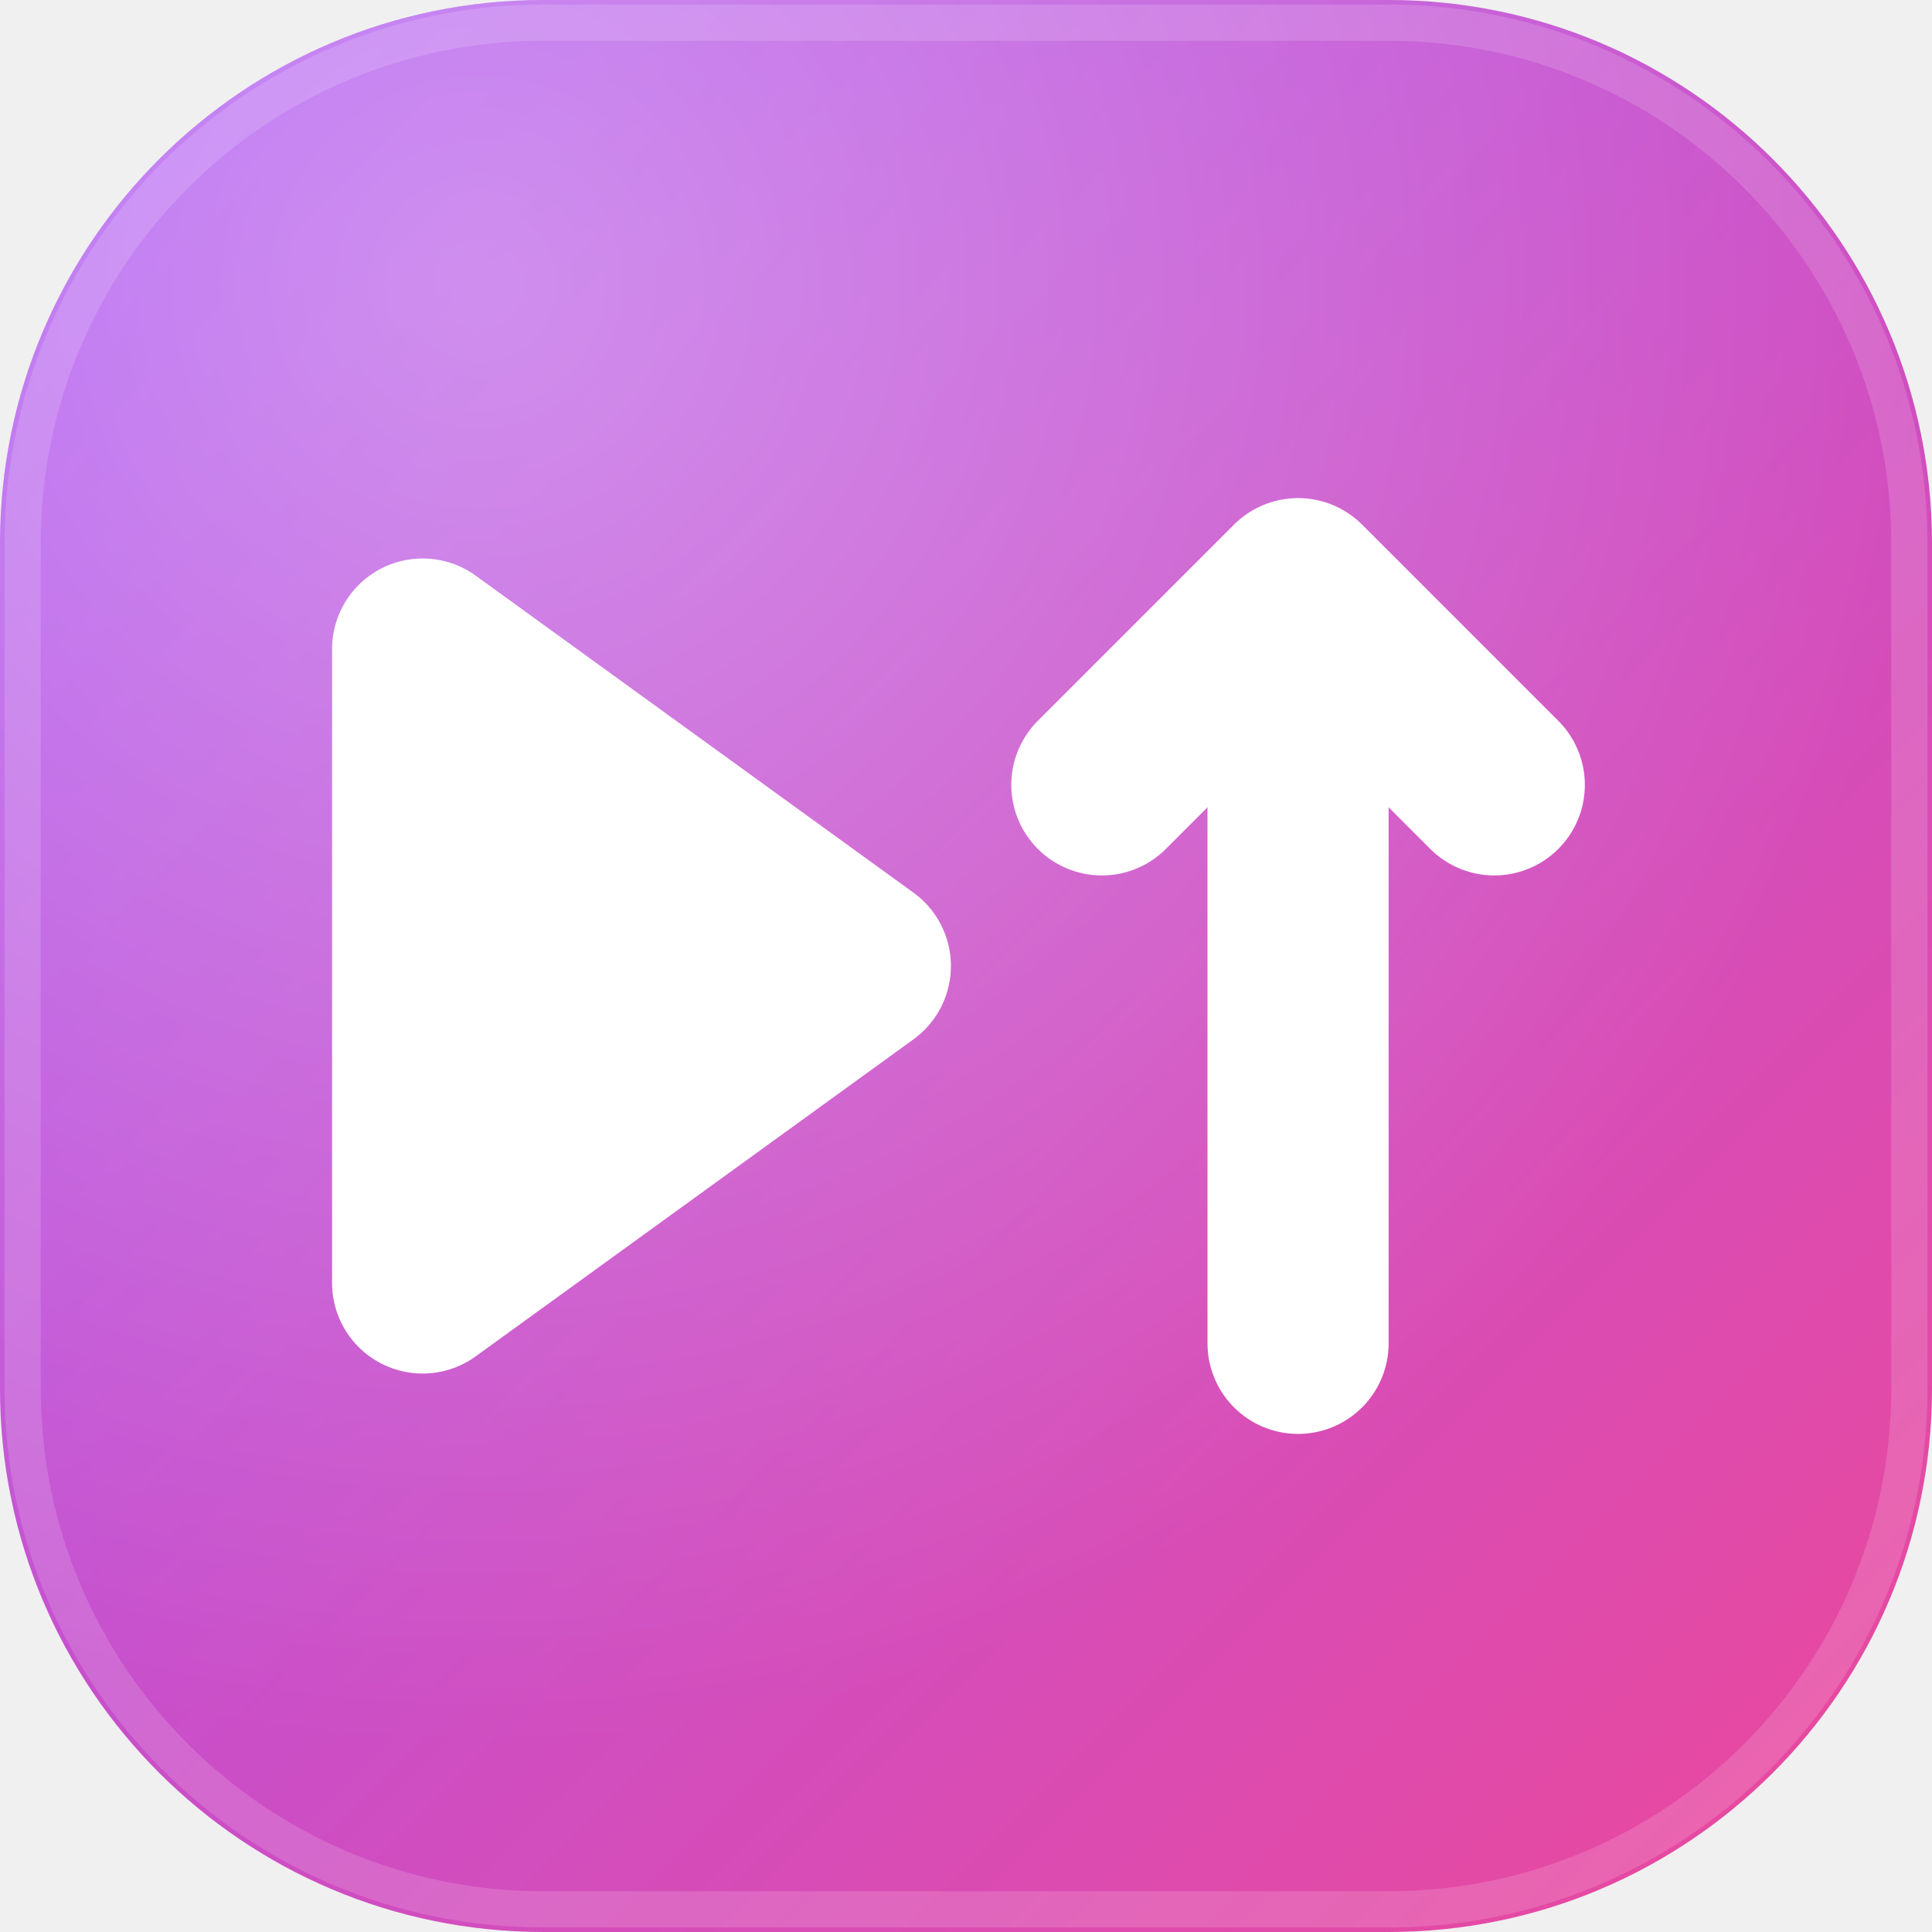
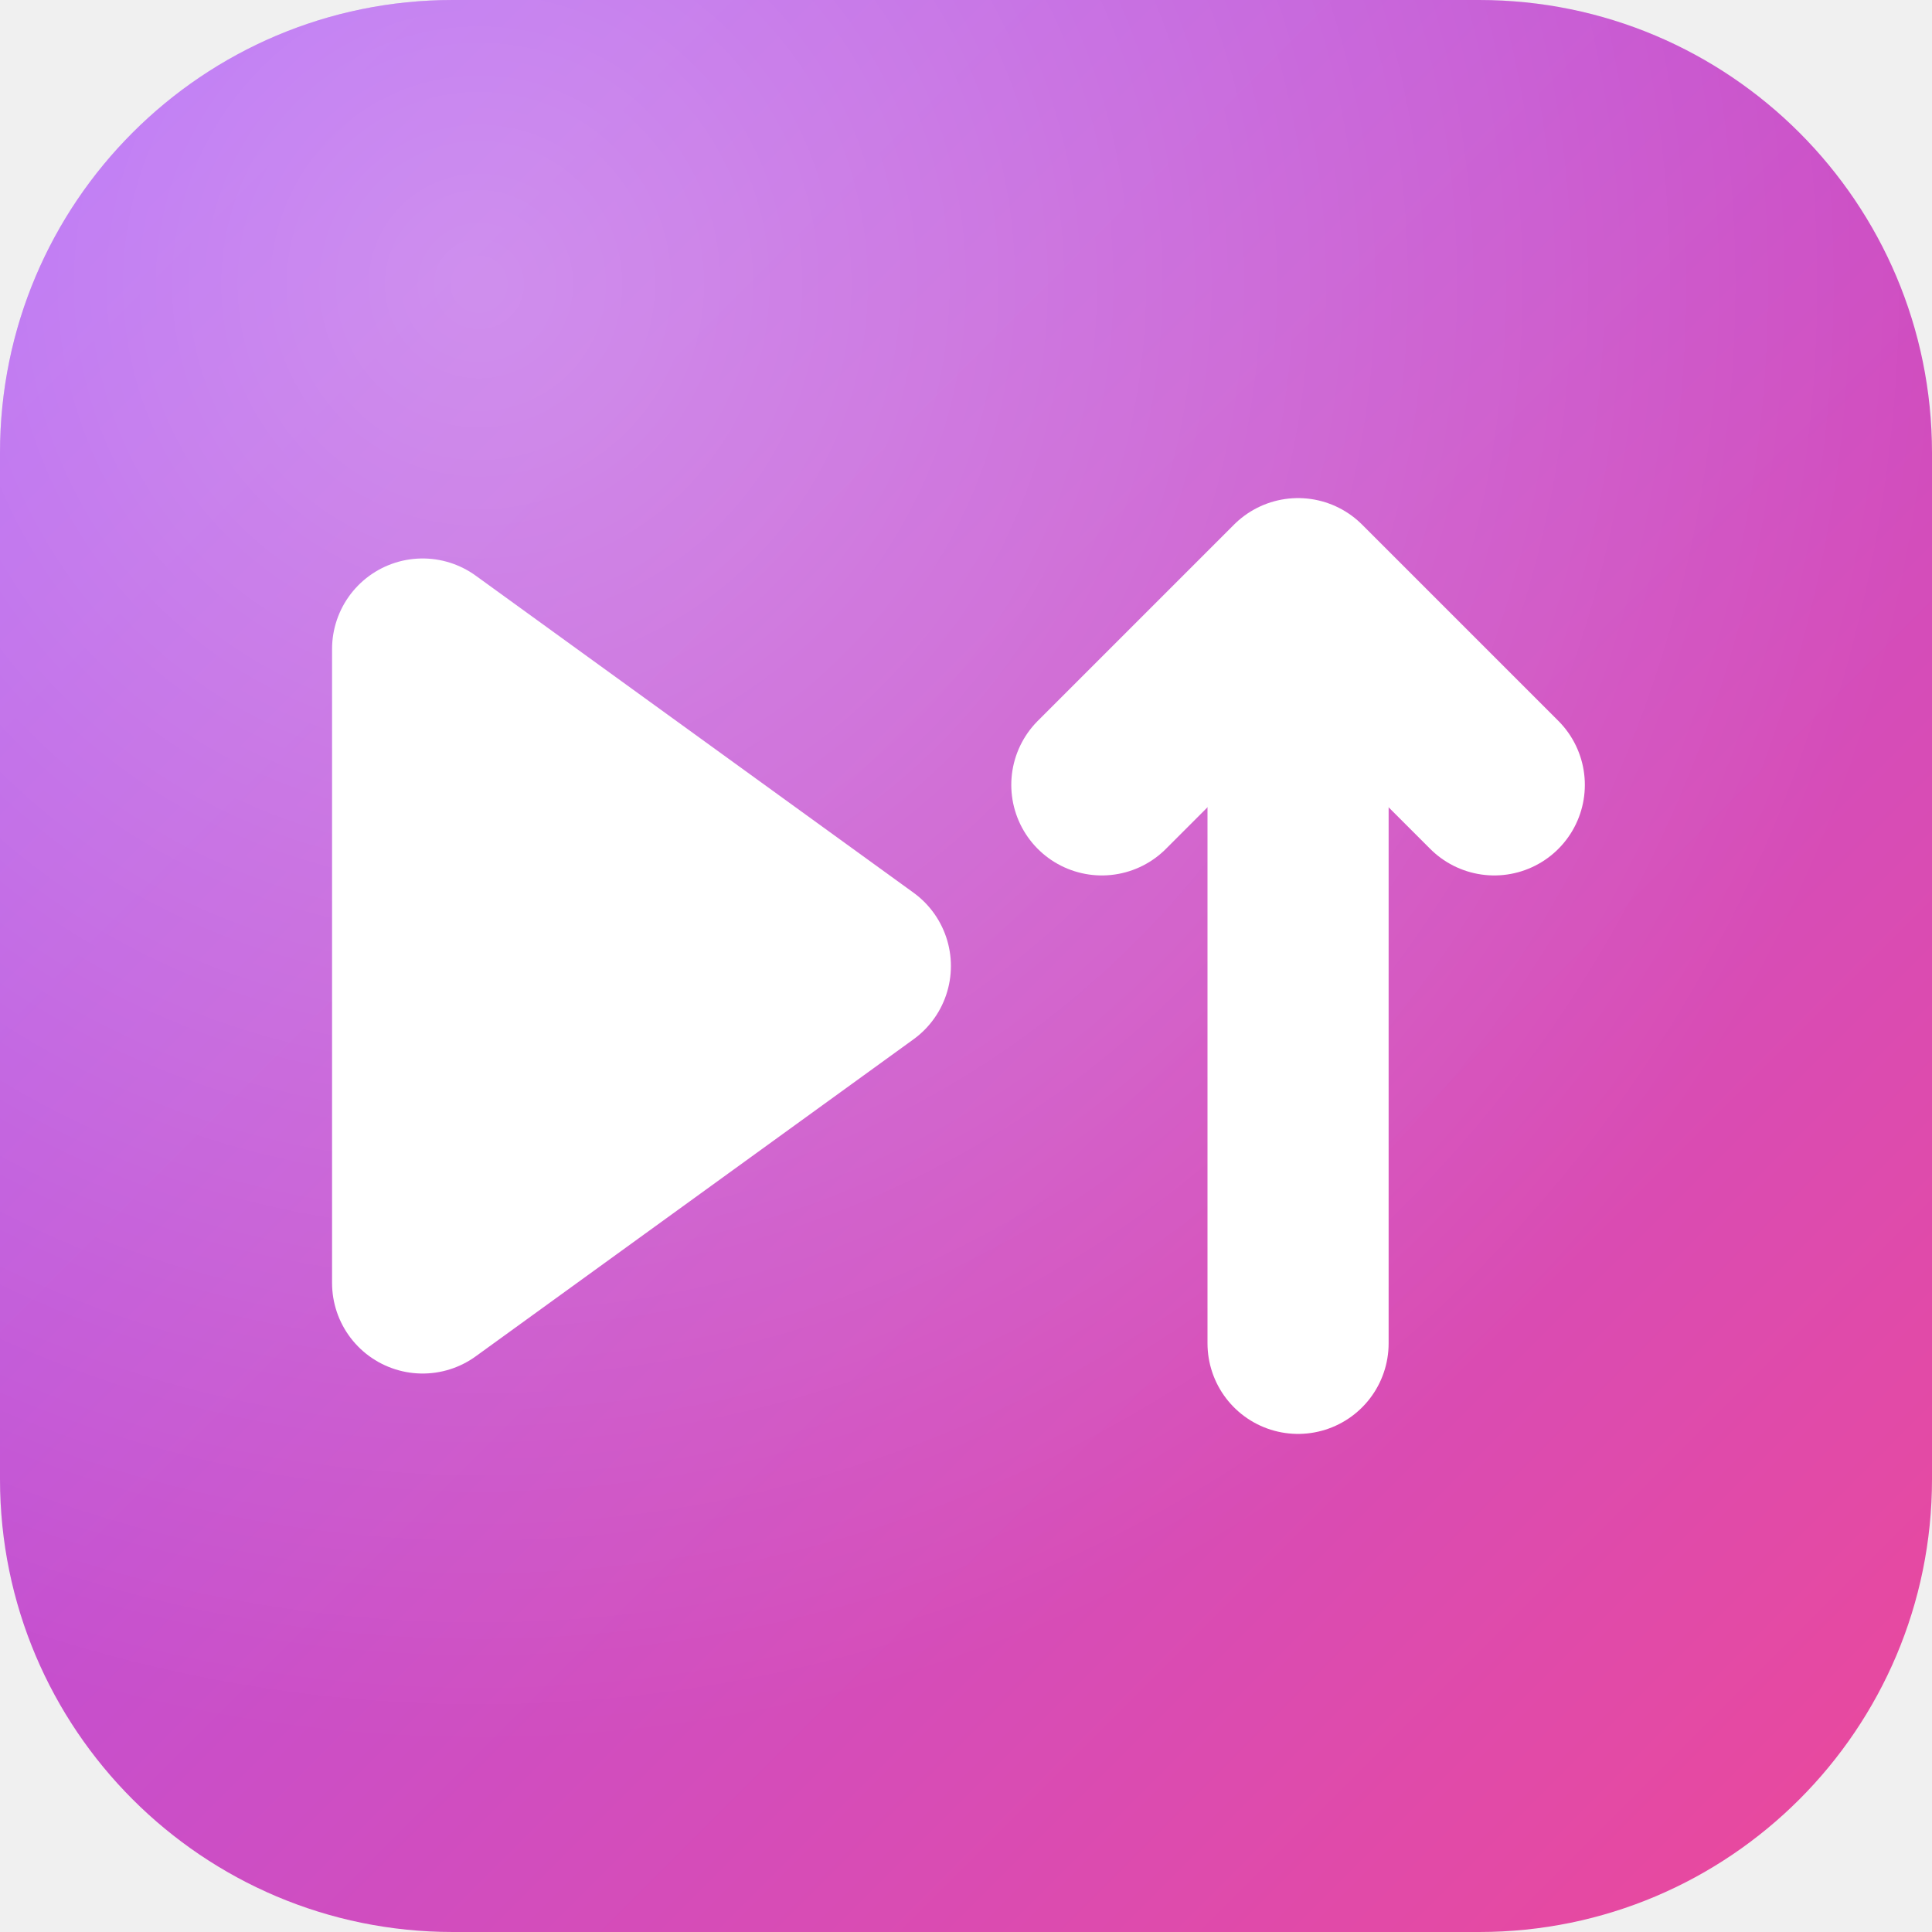
<svg xmlns="http://www.w3.org/2000/svg" viewBox="0 0 64 64">
  <defs>
    <linearGradient id="g" x1="0" y1="0" x2="1" y2="1">
      <stop offset="0" stop-color="#a855f7" />
      <stop offset="1" stop-color="#ec4899" />
    </linearGradient>
    <radialGradient id="h" cx="0.25" cy="0.15" r="0.75">
      <stop offset="0" stop-color="#fff" stop-opacity="0.35" />
      <stop offset="1" stop-color="#fff" stop-opacity="0" />
    </radialGradient>
  </defs>
-   <rect width="64" height="64" rx="18" fill="url(#g)" />
-   <rect width="64" height="64" rx="18" fill="url(#h)" />
-   <rect x="0.75" y="0.75" width="62.5" height="62.5" rx="17.25" fill="none" stroke="#fff" stroke-opacity="0.15" stroke-width="1.2" />
+   <rect width="64" height="64" rx="15" fill="url(#g)" />
+   <rect width="64" height="64" rx="15" fill="url(#h)" />
  <path d="M14 21.5 28.5 32 14 42.5Z" fill="#fff" stroke="#fff" stroke-width="6" stroke-linejoin="round" />
  <g fill="none" stroke="#fff" stroke-width="6" stroke-linecap="round" stroke-linejoin="round">
    <path d="M43 44.5V20" />
    <path d="M36.5 26 43 19.5 49.5 26" />
  </g>
</svg>
